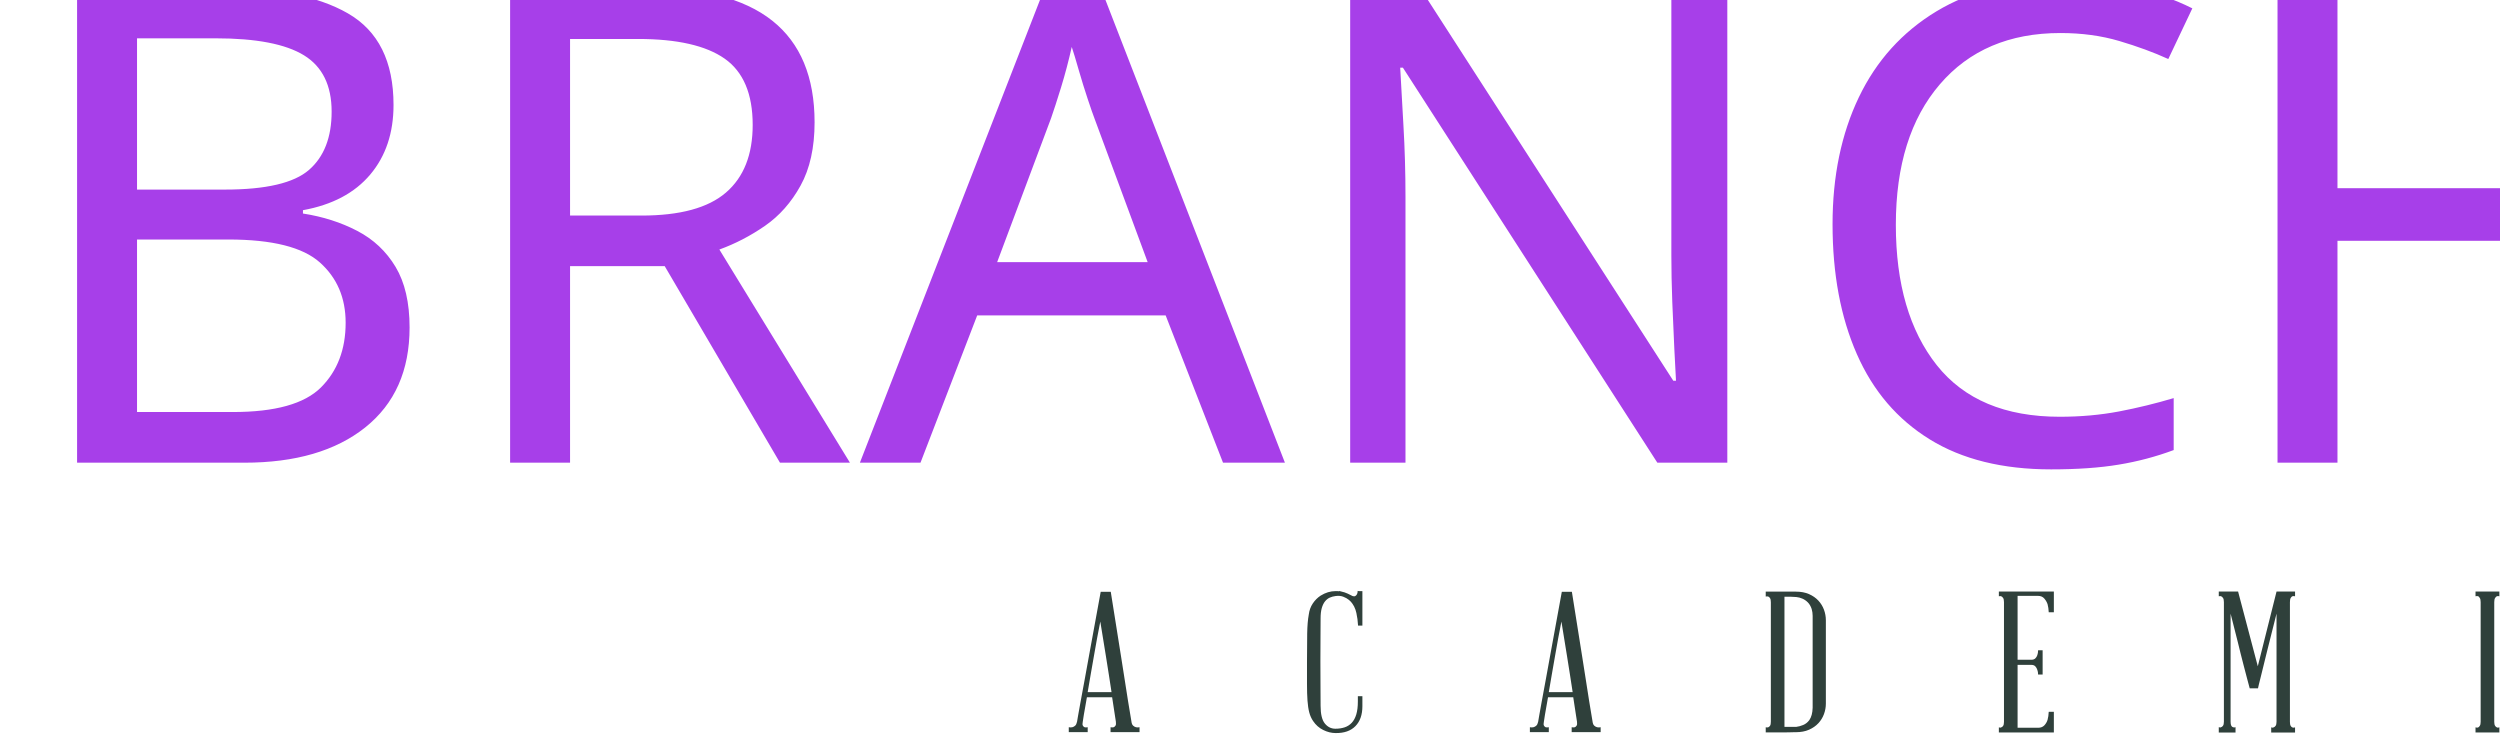
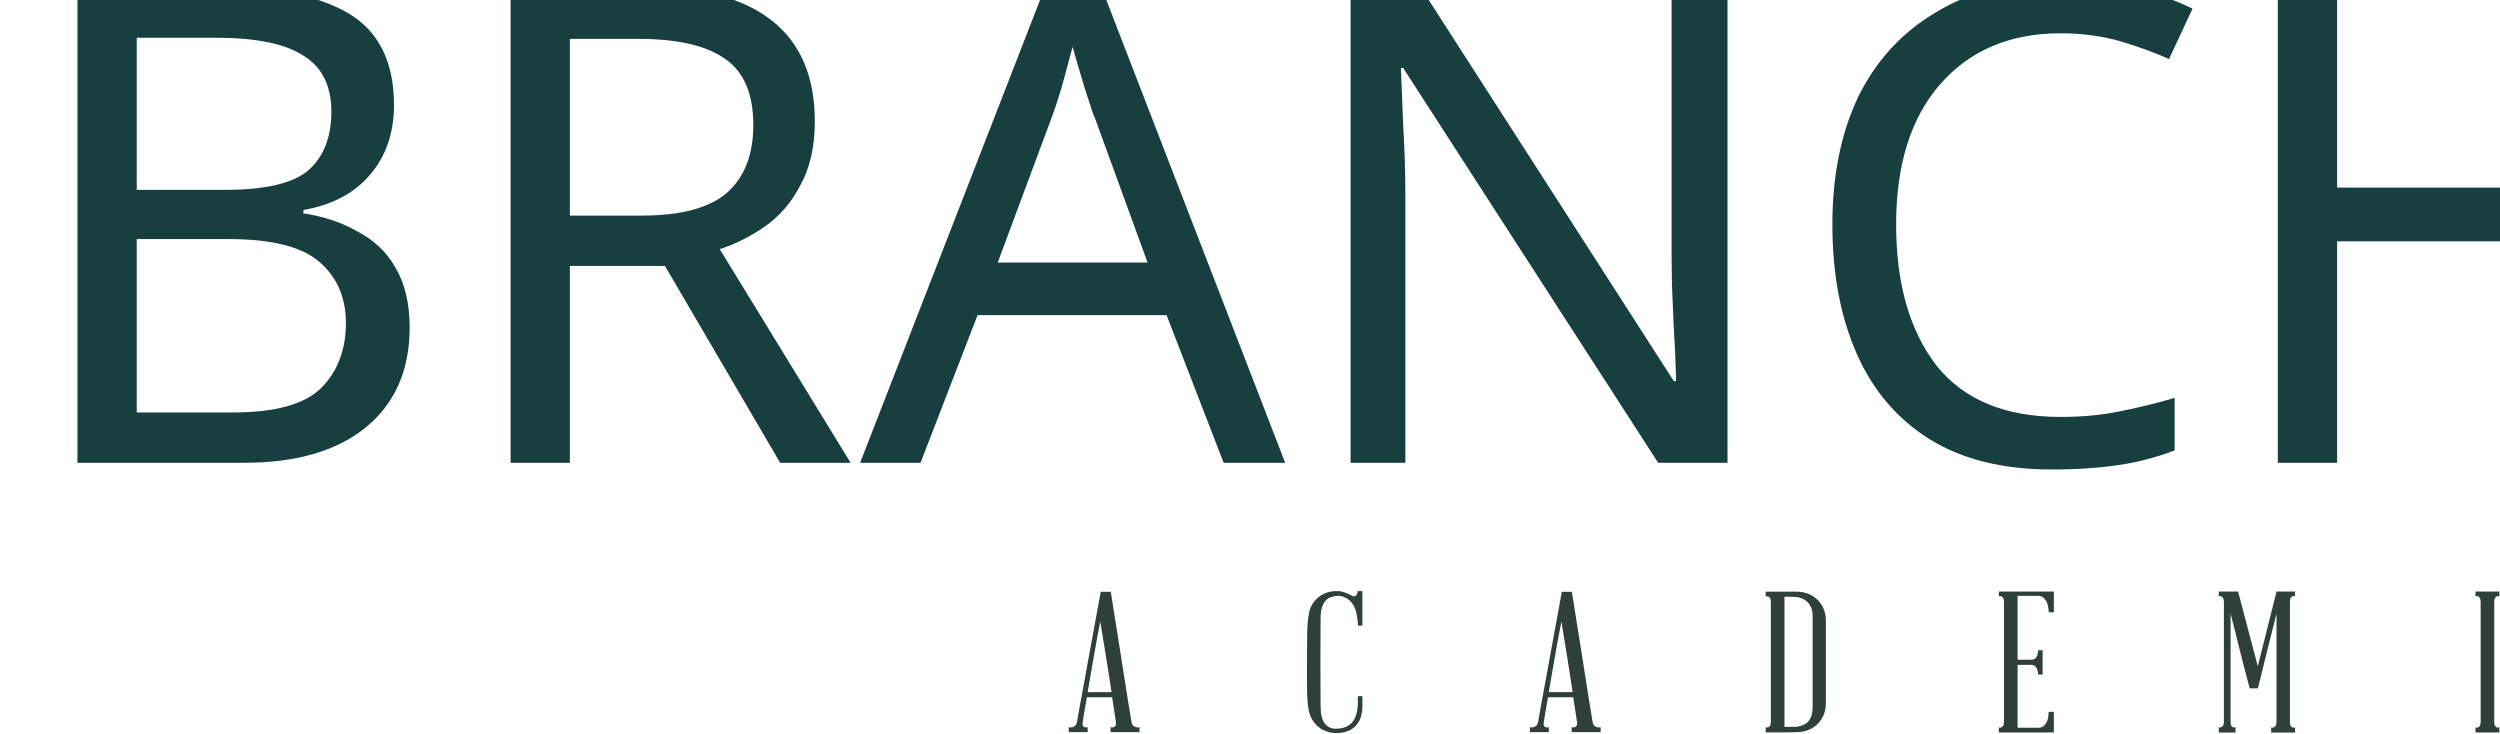
- <svg xmlns="http://www.w3.org/2000/svg" width="34.924mm" height="10.25mm" version="1.1" viewBox="0 0 34.924 10.25">
-   <g transform="translate(-31.448 -40.712)">
-     <g transform="matrix(.082968 0 0 .082968 31.173 -2.3851)" stroke-opacity="0">
-       <g fill="#2f403b">
-         <path d="m186.45 635.98h4.017c-0.133-0.907-0.283-1.881-0.449-2.921-0.166-1.039-0.331-2.085-0.497-3.136-0.166-1.051-0.332-2.076-0.498-3.071-0.166-0.996-0.316-1.914-0.448-2.755-0.178 0.841-0.355 1.759-0.531 2.755-0.178 0.995-0.36 2.019-0.547 3.071-0.189 1.051-0.371 2.096-0.548 3.136-0.177 1.04-0.343 2.014-0.498 2.921m7.369 4.98c0.044 0.309 0.139 0.53 0.283 0.663 0.144 0.133 0.304 0.222 0.481 0.266 0.177 0.044 0.376 0.044 0.598 0v0.83h-4.879v-0.83c0.199 0.044 0.376 0.044 0.531 0 0.11-0.043 0.209-0.133 0.298-0.266 0.088-0.133 0.111-0.354 0.067-0.663 0-0.044-0.061-0.438-0.182-1.179-0.122-0.741-0.272-1.721-0.448-2.937h-4.249c-0.221 1.217-0.393 2.197-0.514 2.937-0.122 0.741-0.182 1.135-0.182 1.179-0.067 0.309-0.061 0.53 0.016 0.663 0.077 0.133 0.171 0.222 0.283 0.266 0.133 0.044 0.31 0.044 0.53 0v0.83h-3.186v-0.83c0.199 0.044 0.398 0.044 0.598 0 0.176-0.043 0.337-0.133 0.481-0.266 0.144-0.133 0.249-0.354 0.315-0.663 0-0.022 0.055-0.349 0.166-0.98 0.111-0.63 0.26-1.46 0.448-2.489 0.188-1.029 0.404-2.197 0.648-3.503 0.243-1.305 0.486-2.644 0.73-4.016l1.991-10.888h1.694c0.641 4.049 1.217 7.668 1.726 10.854 0.221 1.373 0.432 2.712 0.631 4.017 0.199 1.306 0.381 2.473 0.548 3.502 0.166 1.029 0.304 1.865 0.415 2.506 0.111 0.642 0.166 0.974 0.166 0.996" />
-         <path d="m228.19 619.8c-0.354 0.044-0.68 0.132-0.979 0.266-0.299 0.133-0.565 0.343-0.797 0.63-0.232 0.289-0.415 0.665-0.548 1.13-0.132 0.463-0.198 1.04-0.198 1.726 0 0.929-6e-3 2.041-0.017 3.336-0.011 1.294-0.016 2.627-0.016 3.999 0 1.395 5e-3 2.744 0.016 4.05 0.011 1.306 0.017 2.422 0.017 3.352 0 1.395 0.238 2.385 0.713 2.971 0.476 0.586 1.068 0.88 1.776 0.88 0.575 0 1.095-0.078 1.56-0.233 0.465-0.155 0.863-0.41 1.195-0.763 0.332-0.354 0.586-0.825 0.764-1.411 0.176-0.587 0.265-1.312 0.265-2.174v-0.896h0.764v1.692c0 1.439-0.393 2.556-1.178 3.353-0.786 0.797-1.898 1.183-3.336 1.162-0.686 0-1.377-0.171-2.075-0.515-0.696-0.343-1.267-0.846-1.709-1.51-0.288-0.421-0.503-0.902-0.647-1.444-0.144-0.542-0.243-1.206-0.299-1.992-0.055-0.785-0.083-1.709-0.083-2.771v-3.751c0-1.925 0.01-3.523 0.033-4.797 0.022-1.271 0.111-2.328 0.266-3.17 0.088-0.707 0.315-1.332 0.68-1.875 0.365-0.542 0.802-0.979 1.311-1.311 0.818-0.509 1.659-0.764 2.523-0.764h0.316c0.099 0 0.204 0.011 0.314 0.033l-0.066-0.067c0.133 0.044 0.22 0.067 0.266 0.067 0.508 0.112 0.918 0.243 1.228 0.398 0.31 0.155 0.576 0.288 0.797 0.398 0.177 0.067 0.332 0.067 0.465 0 0.265-0.154 0.398-0.443 0.398-0.863 0.044 0 0.078 6e-3 0.1 0.017 0.021 0.011 0.043 0.016 0.065 0.016h0.631v5.809h-0.73c-0.023-0.354-0.056-0.719-0.1-1.096-0.044-0.309-0.105-0.652-0.182-1.028-0.077-0.376-0.205-0.741-0.381-1.096-0.045-0.089-0.139-0.244-0.283-0.465-0.144-0.221-0.343-0.437-0.597-0.647-0.255-0.21-0.57-0.386-0.946-0.531-0.377-0.144-0.809-0.182-1.295-0.116" />
-         <path d="m264.09 635.98h4.017c-0.133-0.907-0.283-1.881-0.449-2.921-0.166-1.039-0.331-2.085-0.497-3.136-0.166-1.051-0.332-2.076-0.498-3.071-0.166-0.996-0.315-1.914-0.448-2.755-0.178 0.841-0.355 1.759-0.531 2.755-0.178 0.995-0.36 2.019-0.547 3.071-0.189 1.051-0.371 2.096-0.548 3.136-0.177 1.04-0.343 2.014-0.498 2.921m7.369 4.98c0.045 0.309 0.139 0.53 0.283 0.663 0.144 0.133 0.304 0.222 0.481 0.266 0.177 0.044 0.376 0.044 0.598 0v0.83h-4.879v-0.83c0.199 0.044 0.376 0.044 0.531 0 0.11-0.043 0.21-0.133 0.298-0.266 0.088-0.133 0.111-0.354 0.067-0.663 0-0.044-0.061-0.438-0.183-1.179-0.122-0.741-0.271-1.721-0.448-2.937h-4.249c-0.221 1.217-0.393 2.197-0.514 2.937-0.122 0.741-0.182 1.135-0.182 1.179-0.067 0.309-0.061 0.53 0.016 0.663 0.077 0.133 0.171 0.222 0.283 0.266 0.133 0.044 0.31 0.044 0.53 0v0.83h-3.186v-0.83c0.199 0.044 0.398 0.044 0.598 0 0.176-0.043 0.337-0.133 0.481-0.266 0.144-0.133 0.249-0.354 0.315-0.663 0-0.022 0.055-0.349 0.166-0.98 0.111-0.63 0.261-1.46 0.448-2.489 0.188-1.029 0.404-2.197 0.648-3.503 0.243-1.305 0.486-2.644 0.73-4.016l1.991-10.888h1.694c0.641 4.049 1.217 7.668 1.726 10.854 0.221 1.373 0.432 2.712 0.631 4.017 0.199 1.306 0.381 2.473 0.548 3.502 0.166 1.029 0.305 1.865 0.415 2.506 0.111 0.642 0.166 0.974 0.166 0.996" />
-         <path d="m303.77 619.92v21.907h1.991c0.377-0.044 0.764-0.149 1.162-0.316 0.399-0.166 0.743-0.436 1.029-0.813 0.353-0.508 0.542-1.206 0.565-2.091v-15.468c0-0.398-0.056-0.784-0.166-1.161-0.155-0.465-0.371-0.835-0.648-1.112-0.277-0.277-0.581-0.487-0.913-0.631-0.331-0.143-0.669-0.233-1.012-0.266-0.343-0.033-0.647-0.05-0.913-0.05zm6.971 3.95v14.041c0 0.597-0.106 1.183-0.315 1.759-0.211 0.575-0.526 1.09-0.947 1.544-0.421 0.454-0.946 0.819-1.577 1.096-0.63 0.277-1.367 0.415-2.207 0.415h-0.283c-0.166 0-0.371 5e-3 -0.614 0.017-0.244 0.01-0.514 0.015-0.813 0.015h-3.369v-0.862c0.154 0.045 0.299 0.045 0.432 0 0.111-0.044 0.209-0.133 0.299-0.265 0.088-0.133 0.132-0.355 0.132-0.664v-20.115c0-0.31-0.044-0.536-0.132-0.681-0.089-0.144-0.188-0.238-0.299-0.282-0.133-0.044-0.277-0.044-0.432 0v-0.83h5.079c0.84 0 1.577 0.138 2.207 0.415 0.631 0.277 1.156 0.643 1.577 1.096 0.421 0.454 0.736 0.968 0.947 1.544 0.209 0.576 0.315 1.161 0.315 1.759" />
-         <path d="m349.13 639.29v3.485h-9.261v-0.863c0.177 0.067 0.31 0.067 0.398 0 0.111-0.021 0.216-0.105 0.316-0.249 0.1-0.143 0.148-0.37 0.148-0.68v-20.148c0-0.332-0.049-0.57-0.148-0.713-0.1-0.144-0.205-0.237-0.316-0.283-0.088-0.043-0.221-0.043-0.398 0v-0.796h9.261v3.485h-0.864c-0.021-0.508-0.088-0.962-0.197-1.361-0.112-0.332-0.294-0.647-0.548-0.946-0.255-0.299-0.603-0.448-1.046-0.448h-3.452v10.755h2.324c0.286 0 0.509-0.077 0.664-0.232 0.153-0.155 0.264-0.332 0.331-0.531 0.089-0.243 0.133-0.52 0.133-0.83h0.764v4.082h-0.764c0-0.31-0.044-0.575-0.133-0.796-0.067-0.221-0.178-0.416-0.331-0.581-0.155-0.166-0.378-0.25-0.664-0.25h-2.324v10.589h3.452c0.443 0 0.791-0.132 1.046-0.398 0.254-0.266 0.436-0.575 0.548-0.93 0.109-0.398 0.176-0.851 0.197-1.361z" />
-         <path d="m389.74 619.84c-0.176-0.044-0.332-0.044-0.464 0-0.089 0.044-0.178 0.139-0.266 0.283-0.089 0.144-0.133 0.381-0.133 0.713v20.148c0 0.311 0.043 0.537 0.133 0.681 0.088 0.144 0.176 0.227 0.266 0.248 0.132 0.067 0.288 0.067 0.464 0v0.863h-4.016v-0.863c0.177 0.067 0.309 0.067 0.398 0 0.112-0.021 0.222-0.105 0.333-0.248 0.11-0.144 0.166-0.37 0.166-0.681v-18.222c-0.576 2.301-1.097 4.37-1.561 6.207-0.199 0.775-0.387 1.538-0.564 2.291-0.178 0.752-0.344 1.427-0.498 2.024-0.155 0.598-0.278 1.085-0.365 1.461-0.089 0.377-0.133 0.576-0.133 0.597h-1.394c-0.134-0.508-0.289-1.089-0.466-1.743-0.176-0.652-0.353-1.327-0.53-2.025-0.178-0.696-0.355-1.388-0.531-2.073-0.177-0.687-0.343-1.362-0.498-2.026-0.398-1.549-0.796-3.12-1.194-4.713v18.189c0 0.31 0.037 0.537 0.116 0.681 0.077 0.144 0.171 0.227 0.283 0.249 0.132 0.066 0.277 0.066 0.432 0v0.896h-2.821v-0.896c0.176 0.066 0.309 0.066 0.398 0 0.111-0.022 0.216-0.105 0.316-0.249 0.099-0.144 0.149-0.371 0.149-0.681v-20.115c0-0.332-0.05-0.569-0.149-0.713-0.1-0.144-0.205-0.238-0.316-0.283-0.088-0.044-0.221-0.044-0.398 0v-0.797h3.252l3.319 12.58 3.155-12.58h3.12z" />
-         <path d="m423.28 640.98c0 0.311 0.049 0.537 0.15 0.681 0.098 0.144 0.192 0.227 0.282 0.248 0.111 0.067 0.254 0.067 0.431 0v0.863h-4.016v-0.863c0.177 0.067 0.332 0.067 0.464 0 0.067-0.021 0.15-0.105 0.249-0.248 0.1-0.144 0.15-0.37 0.15-0.681v-20.148c0-0.332-0.05-0.57-0.15-0.713-0.1-0.143-0.182-0.237-0.249-0.282-0.132-0.044-0.287-0.044-0.464 0v-0.797h4.016v0.797c-0.177-0.044-0.32-0.044-0.431 0-0.089 0.045-0.184 0.139-0.282 0.282-0.1 0.144-0.15 0.381-0.15 0.713z" />
-       </g>
-       <text x="5.419" y="597.347" fill="#a73fe9" font-family="sans-serif" font-size="112.17px" letter-spacing="0px" stroke="#3a292e" stroke-width="4.206" word-spacing="0px" style="line-height:110%" xml:space="preserve">
-         <tspan x="5.419" y="597.347" fill="#a73fe9" font-family="'Argon PERSONAL'" stroke="#3a292e" stroke-opacity="0" stroke-width="4.206">BRANCH</tspan>
-       </text>
-     </g>
+ <svg xmlns="http://www.w3.org/2000/svg" width="34.924mm" height="10.25mm" version="1.1" viewBox="0 0 34.924 10.25" id="svg28">
+   <defs id="defs32" />
+   <g id="g18" style="fill:#2f403b;stroke-opacity:0" transform="matrix(0.082968,0,0,0.082968,-0.275,-43.0971)">
+     <path d="m 186.45,635.98 h 4.017 c -0.133,-0.907 -0.283,-1.881 -0.449,-2.921 -0.166,-1.039 -0.331,-2.085 -0.497,-3.136 -0.166,-1.051 -0.332,-2.076 -0.498,-3.071 -0.166,-0.996 -0.316,-1.914 -0.448,-2.755 -0.178,0.841 -0.355,1.759 -0.531,2.755 -0.178,0.995 -0.36,2.019 -0.547,3.071 -0.189,1.051 -0.371,2.096 -0.548,3.136 -0.177,1.04 -0.343,2.014 -0.498,2.921 m 7.369,4.98 c 0.044,0.309 0.139,0.53 0.283,0.663 0.144,0.133 0.304,0.222 0.481,0.266 0.177,0.044 0.376,0.044 0.598,0 v 0.83 h -4.879 v -0.83 c 0.199,0.044 0.376,0.044 0.531,0 0.11,-0.043 0.209,-0.133 0.298,-0.266 0.088,-0.133 0.111,-0.354 0.067,-0.663 0,-0.044 -0.061,-0.438 -0.182,-1.179 -0.122,-0.741 -0.272,-1.721 -0.448,-2.937 h -4.249 c -0.221,1.217 -0.393,2.197 -0.514,2.937 -0.122,0.741 -0.182,1.135 -0.182,1.179 -0.067,0.309 -0.061,0.53 0.016,0.663 0.077,0.133 0.171,0.222 0.283,0.266 0.133,0.044 0.31,0.044 0.53,0 v 0.83 h -3.186 v -0.83 c 0.199,0.044 0.398,0.044 0.598,0 0.176,-0.043 0.337,-0.133 0.481,-0.266 0.144,-0.133 0.249,-0.354 0.315,-0.663 0,-0.022 0.055,-0.349 0.166,-0.98 0.111,-0.63 0.26,-1.46 0.448,-2.489 0.188,-1.029 0.404,-2.197 0.648,-3.503 0.243,-1.305 0.486,-2.644 0.73,-4.016 l 1.991,-10.888 h 1.694 c 0.641,4.049 1.217,7.668 1.726,10.854 0.221,1.373 0.432,2.712 0.631,4.017 0.199,1.306 0.381,2.473 0.548,3.502 0.166,1.029 0.304,1.865 0.415,2.506 0.111,0.642 0.166,0.974 0.166,0.996" id="path4" />
+     <path d="m 228.19,619.8 c -0.354,0.044 -0.68,0.132 -0.979,0.266 -0.299,0.133 -0.565,0.343 -0.797,0.63 -0.232,0.289 -0.415,0.665 -0.548,1.13 -0.132,0.463 -0.198,1.04 -0.198,1.726 0,0.929 -0.006,2.041 -0.017,3.336 -0.011,1.294 -0.016,2.627 -0.016,3.999 0,1.395 0.005,2.744 0.016,4.05 0.011,1.306 0.017,2.422 0.017,3.352 0,1.395 0.238,2.385 0.713,2.971 0.476,0.586 1.068,0.88 1.776,0.88 0.575,0 1.095,-0.078 1.56,-0.233 0.465,-0.155 0.863,-0.41 1.195,-0.763 0.332,-0.354 0.586,-0.825 0.764,-1.411 0.176,-0.587 0.265,-1.312 0.265,-2.174 v -0.896 h 0.764 v 1.692 c 0,1.439 -0.393,2.556 -1.178,3.353 -0.786,0.797 -1.898,1.183 -3.336,1.162 -0.686,0 -1.377,-0.171 -2.075,-0.515 -0.696,-0.343 -1.267,-0.846 -1.709,-1.51 -0.288,-0.421 -0.503,-0.902 -0.647,-1.444 -0.144,-0.542 -0.243,-1.206 -0.299,-1.992 -0.055,-0.785 -0.083,-1.709 -0.083,-2.771 v -3.751 c 0,-1.925 0.01,-3.523 0.033,-4.797 0.022,-1.271 0.111,-2.328 0.266,-3.17 0.088,-0.707 0.315,-1.332 0.68,-1.875 0.365,-0.542 0.802,-0.979 1.311,-1.311 0.818,-0.509 1.659,-0.764 2.523,-0.764 h 0.316 c 0.099,0 0.204,0.011 0.314,0.033 l -0.066,-0.067 c 0.133,0.044 0.22,0.067 0.266,0.067 0.508,0.112 0.918,0.243 1.228,0.398 0.31,0.155 0.576,0.288 0.797,0.398 0.177,0.067 0.332,0.067 0.465,0 0.265,-0.154 0.398,-0.443 0.398,-0.863 0.044,0 0.078,0.006 0.1,0.017 0.021,0.011 0.043,0.016 0.065,0.016 h 0.631 v 5.809 h -0.73 c -0.023,-0.354 -0.056,-0.719 -0.1,-1.096 -0.044,-0.309 -0.105,-0.652 -0.182,-1.028 -0.077,-0.376 -0.205,-0.741 -0.381,-1.096 -0.045,-0.089 -0.139,-0.244 -0.283,-0.465 -0.144,-0.221 -0.343,-0.437 -0.597,-0.647 -0.255,-0.21 -0.57,-0.386 -0.946,-0.531 -0.377,-0.144 -0.809,-0.182 -1.295,-0.116" id="path6" />
+     <path d="m 264.09,635.98 h 4.017 c -0.133,-0.907 -0.283,-1.881 -0.449,-2.921 -0.166,-1.039 -0.331,-2.085 -0.497,-3.136 -0.166,-1.051 -0.332,-2.076 -0.498,-3.071 -0.166,-0.996 -0.315,-1.914 -0.448,-2.755 -0.178,0.841 -0.355,1.759 -0.531,2.755 -0.178,0.995 -0.36,2.019 -0.547,3.071 -0.189,1.051 -0.371,2.096 -0.548,3.136 -0.177,1.04 -0.343,2.014 -0.498,2.921 m 7.369,4.98 c 0.045,0.309 0.139,0.53 0.283,0.663 0.144,0.133 0.304,0.222 0.481,0.266 0.177,0.044 0.376,0.044 0.598,0 v 0.83 h -4.879 v -0.83 c 0.199,0.044 0.376,0.044 0.531,0 0.11,-0.043 0.21,-0.133 0.298,-0.266 0.088,-0.133 0.111,-0.354 0.067,-0.663 0,-0.044 -0.061,-0.438 -0.183,-1.179 -0.122,-0.741 -0.271,-1.721 -0.448,-2.937 h -4.249 c -0.221,1.217 -0.393,2.197 -0.514,2.937 -0.122,0.741 -0.182,1.135 -0.182,1.179 -0.067,0.309 -0.061,0.53 0.016,0.663 0.077,0.133 0.171,0.222 0.283,0.266 0.133,0.044 0.31,0.044 0.53,0 v 0.83 h -3.186 v -0.83 c 0.199,0.044 0.398,0.044 0.598,0 0.176,-0.043 0.337,-0.133 0.481,-0.266 0.144,-0.133 0.249,-0.354 0.315,-0.663 0,-0.022 0.055,-0.349 0.166,-0.98 0.111,-0.63 0.261,-1.46 0.448,-2.489 0.188,-1.029 0.404,-2.197 0.648,-3.503 0.243,-1.305 0.486,-2.644 0.73,-4.016 l 1.991,-10.888 h 1.694 c 0.641,4.049 1.217,7.668 1.726,10.854 0.221,1.373 0.432,2.712 0.631,4.017 0.199,1.306 0.381,2.473 0.548,3.502 0.166,1.029 0.305,1.865 0.415,2.506 0.111,0.642 0.166,0.974 0.166,0.996" id="path8" />
+     <path d="m 303.77,619.92 v 21.907 h 1.991 c 0.377,-0.044 0.764,-0.149 1.162,-0.316 0.399,-0.166 0.743,-0.436 1.029,-0.813 0.353,-0.508 0.542,-1.206 0.565,-2.091 v -15.468 c 0,-0.398 -0.056,-0.784 -0.166,-1.161 -0.155,-0.465 -0.371,-0.835 -0.648,-1.112 -0.277,-0.277 -0.581,-0.487 -0.913,-0.631 -0.331,-0.143 -0.669,-0.233 -1.012,-0.266 -0.343,-0.033 -0.647,-0.05 -0.913,-0.05 z m 6.971,3.95 v 14.041 c 0,0.597 -0.106,1.183 -0.315,1.759 -0.211,0.575 -0.526,1.09 -0.947,1.544 -0.421,0.454 -0.946,0.819 -1.577,1.096 -0.63,0.277 -1.367,0.415 -2.207,0.415 h -0.283 c -0.166,0 -0.371,0.005 -0.614,0.017 -0.244,0.01 -0.514,0.015 -0.813,0.015 h -3.369 v -0.862 c 0.154,0.045 0.299,0.045 0.432,0 0.111,-0.044 0.209,-0.133 0.299,-0.265 0.088,-0.133 0.132,-0.355 0.132,-0.664 v -20.115 c 0,-0.31 -0.044,-0.536 -0.132,-0.681 -0.089,-0.144 -0.188,-0.238 -0.299,-0.282 -0.133,-0.044 -0.277,-0.044 -0.432,0 v -0.83 h 5.079 c 0.84,0 1.577,0.138 2.207,0.415 0.631,0.277 1.156,0.643 1.577,1.096 0.421,0.454 0.736,0.968 0.947,1.544 0.209,0.576 0.315,1.161 0.315,1.759" id="path10" />
+     <path d="m 349.13,639.29 v 3.485 h -9.261 v -0.863 c 0.177,0.067 0.31,0.067 0.398,0 0.111,-0.021 0.216,-0.105 0.316,-0.249 0.1,-0.143 0.148,-0.37 0.148,-0.68 v -20.148 c 0,-0.332 -0.049,-0.57 -0.148,-0.713 -0.1,-0.144 -0.205,-0.237 -0.316,-0.283 -0.088,-0.043 -0.221,-0.043 -0.398,0 v -0.796 h 9.261 v 3.485 h -0.864 c -0.021,-0.508 -0.088,-0.962 -0.197,-1.361 -0.112,-0.332 -0.294,-0.647 -0.548,-0.946 -0.255,-0.299 -0.603,-0.448 -1.046,-0.448 h -3.452 v 10.755 h 2.324 c 0.286,0 0.509,-0.077 0.664,-0.232 0.153,-0.155 0.264,-0.332 0.331,-0.531 0.089,-0.243 0.133,-0.52 0.133,-0.83 h 0.764 v 4.082 h -0.764 c 0,-0.31 -0.044,-0.575 -0.133,-0.796 -0.067,-0.221 -0.178,-0.416 -0.331,-0.581 -0.155,-0.166 -0.378,-0.25 -0.664,-0.25 h -2.324 v 10.589 h 3.452 c 0.443,0 0.791,-0.132 1.046,-0.398 0.254,-0.266 0.436,-0.575 0.548,-0.93 0.109,-0.398 0.176,-0.851 0.197,-1.361 z" id="path12" />
+     <path d="m 389.74,619.84 c -0.176,-0.044 -0.332,-0.044 -0.464,0 -0.089,0.044 -0.178,0.139 -0.266,0.283 -0.089,0.144 -0.133,0.381 -0.133,0.713 v 20.148 c 0,0.311 0.043,0.537 0.133,0.681 0.088,0.144 0.176,0.227 0.266,0.248 0.132,0.067 0.288,0.067 0.464,0 v 0.863 h -4.016 v -0.863 c 0.177,0.067 0.309,0.067 0.398,0 0.112,-0.021 0.222,-0.105 0.333,-0.248 0.11,-0.144 0.166,-0.37 0.166,-0.681 v -18.222 c -0.576,2.301 -1.097,4.37 -1.561,6.207 -0.199,0.775 -0.387,1.538 -0.564,2.291 -0.178,0.752 -0.344,1.427 -0.498,2.024 -0.155,0.598 -0.278,1.085 -0.365,1.461 -0.089,0.377 -0.133,0.576 -0.133,0.597 h -1.394 c -0.134,-0.508 -0.289,-1.089 -0.466,-1.743 -0.176,-0.652 -0.353,-1.327 -0.53,-2.025 -0.178,-0.696 -0.355,-1.388 -0.531,-2.073 -0.177,-0.687 -0.343,-1.362 -0.498,-2.026 -0.398,-1.549 -0.796,-3.12 -1.194,-4.713 v 18.189 c 0,0.31 0.037,0.537 0.116,0.681 0.077,0.144 0.171,0.227 0.283,0.249 0.132,0.066 0.277,0.066 0.432,0 v 0.896 h -2.821 v -0.896 c 0.176,0.066 0.309,0.066 0.398,0 0.111,-0.022 0.216,-0.105 0.316,-0.249 0.099,-0.144 0.149,-0.371 0.149,-0.681 v -20.115 c 0,-0.332 -0.05,-0.569 -0.149,-0.713 -0.1,-0.144 -0.205,-0.238 -0.316,-0.283 -0.088,-0.044 -0.221,-0.044 -0.398,0 v -0.797 h 3.252 l 3.319,12.58 3.155,-12.58 h 3.12 z" id="path14" />
+     <path d="m 423.28,640.98 c 0,0.311 0.049,0.537 0.15,0.681 0.098,0.144 0.192,0.227 0.282,0.248 0.111,0.067 0.254,0.067 0.431,0 v 0.863 h -4.016 v -0.863 c 0.177,0.067 0.332,0.067 0.464,0 0.067,-0.021 0.15,-0.105 0.249,-0.248 0.1,-0.144 0.15,-0.37 0.15,-0.681 v -20.148 c 0,-0.332 -0.05,-0.57 -0.15,-0.713 -0.1,-0.143 -0.182,-0.237 -0.249,-0.282 -0.132,-0.044 -0.287,-0.044 -0.464,0 v -0.797 h 4.016 v 0.797 c -0.177,-0.044 -0.32,-0.044 -0.431,0 -0.089,0.045 -0.184,0.139 -0.282,0.282 -0.1,0.144 -0.15,0.381 -0.15,0.713 z" id="path16" />
  </g>
+   <text x="0.175" y="6.464" font-size="112.17px" letter-spacing="0px" word-spacing="0px" style="font-size:9.307px;line-height:110%;font-family:sans-serif;letter-spacing:0px;word-spacing:0px;fill:#183f3f;stroke:#3a292e;stroke-width:0.349;stroke-opacity:0;fill-opacity:1;" xml:space="preserve" id="text22">
+     <tspan x="0.175" y="6.464" id="tspan20" style="font-family:'Argon PERSONAL';fill:#183f3f;stroke:#3a292e;stroke-width:0.349;stroke-opacity:0;fill-opacity:1;">BRANCH</tspan>
+   </text>
</svg>
